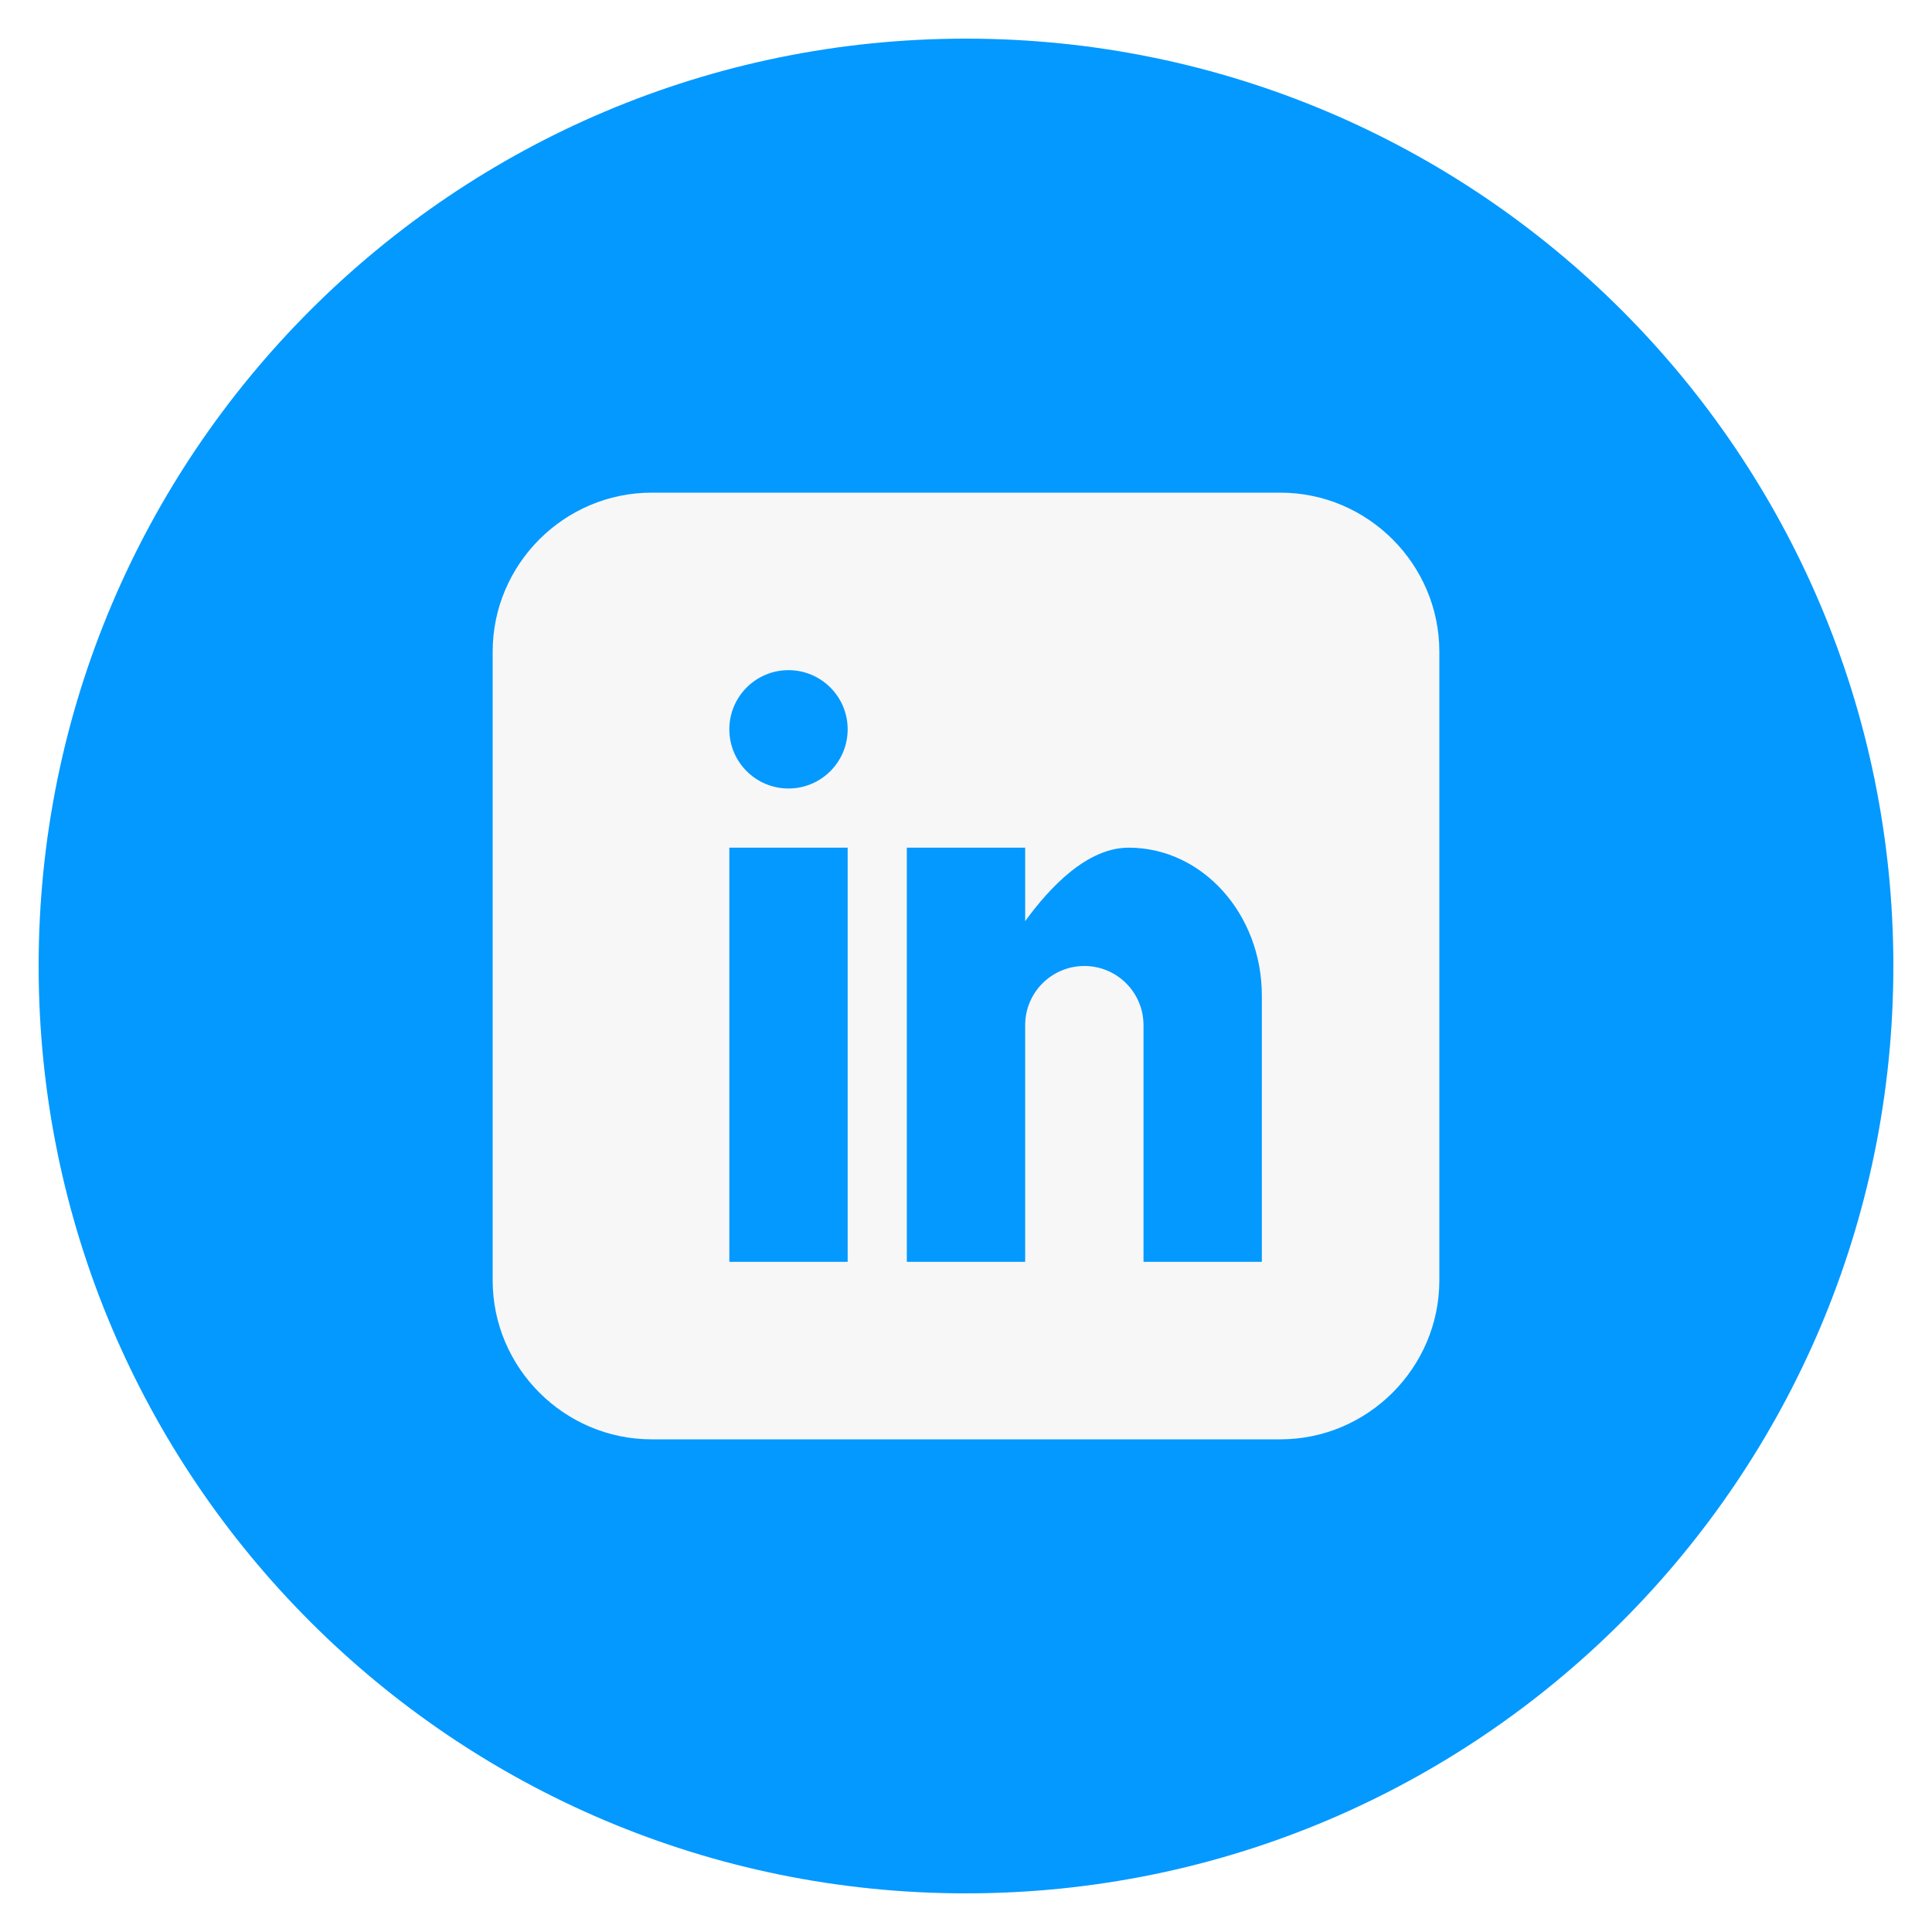
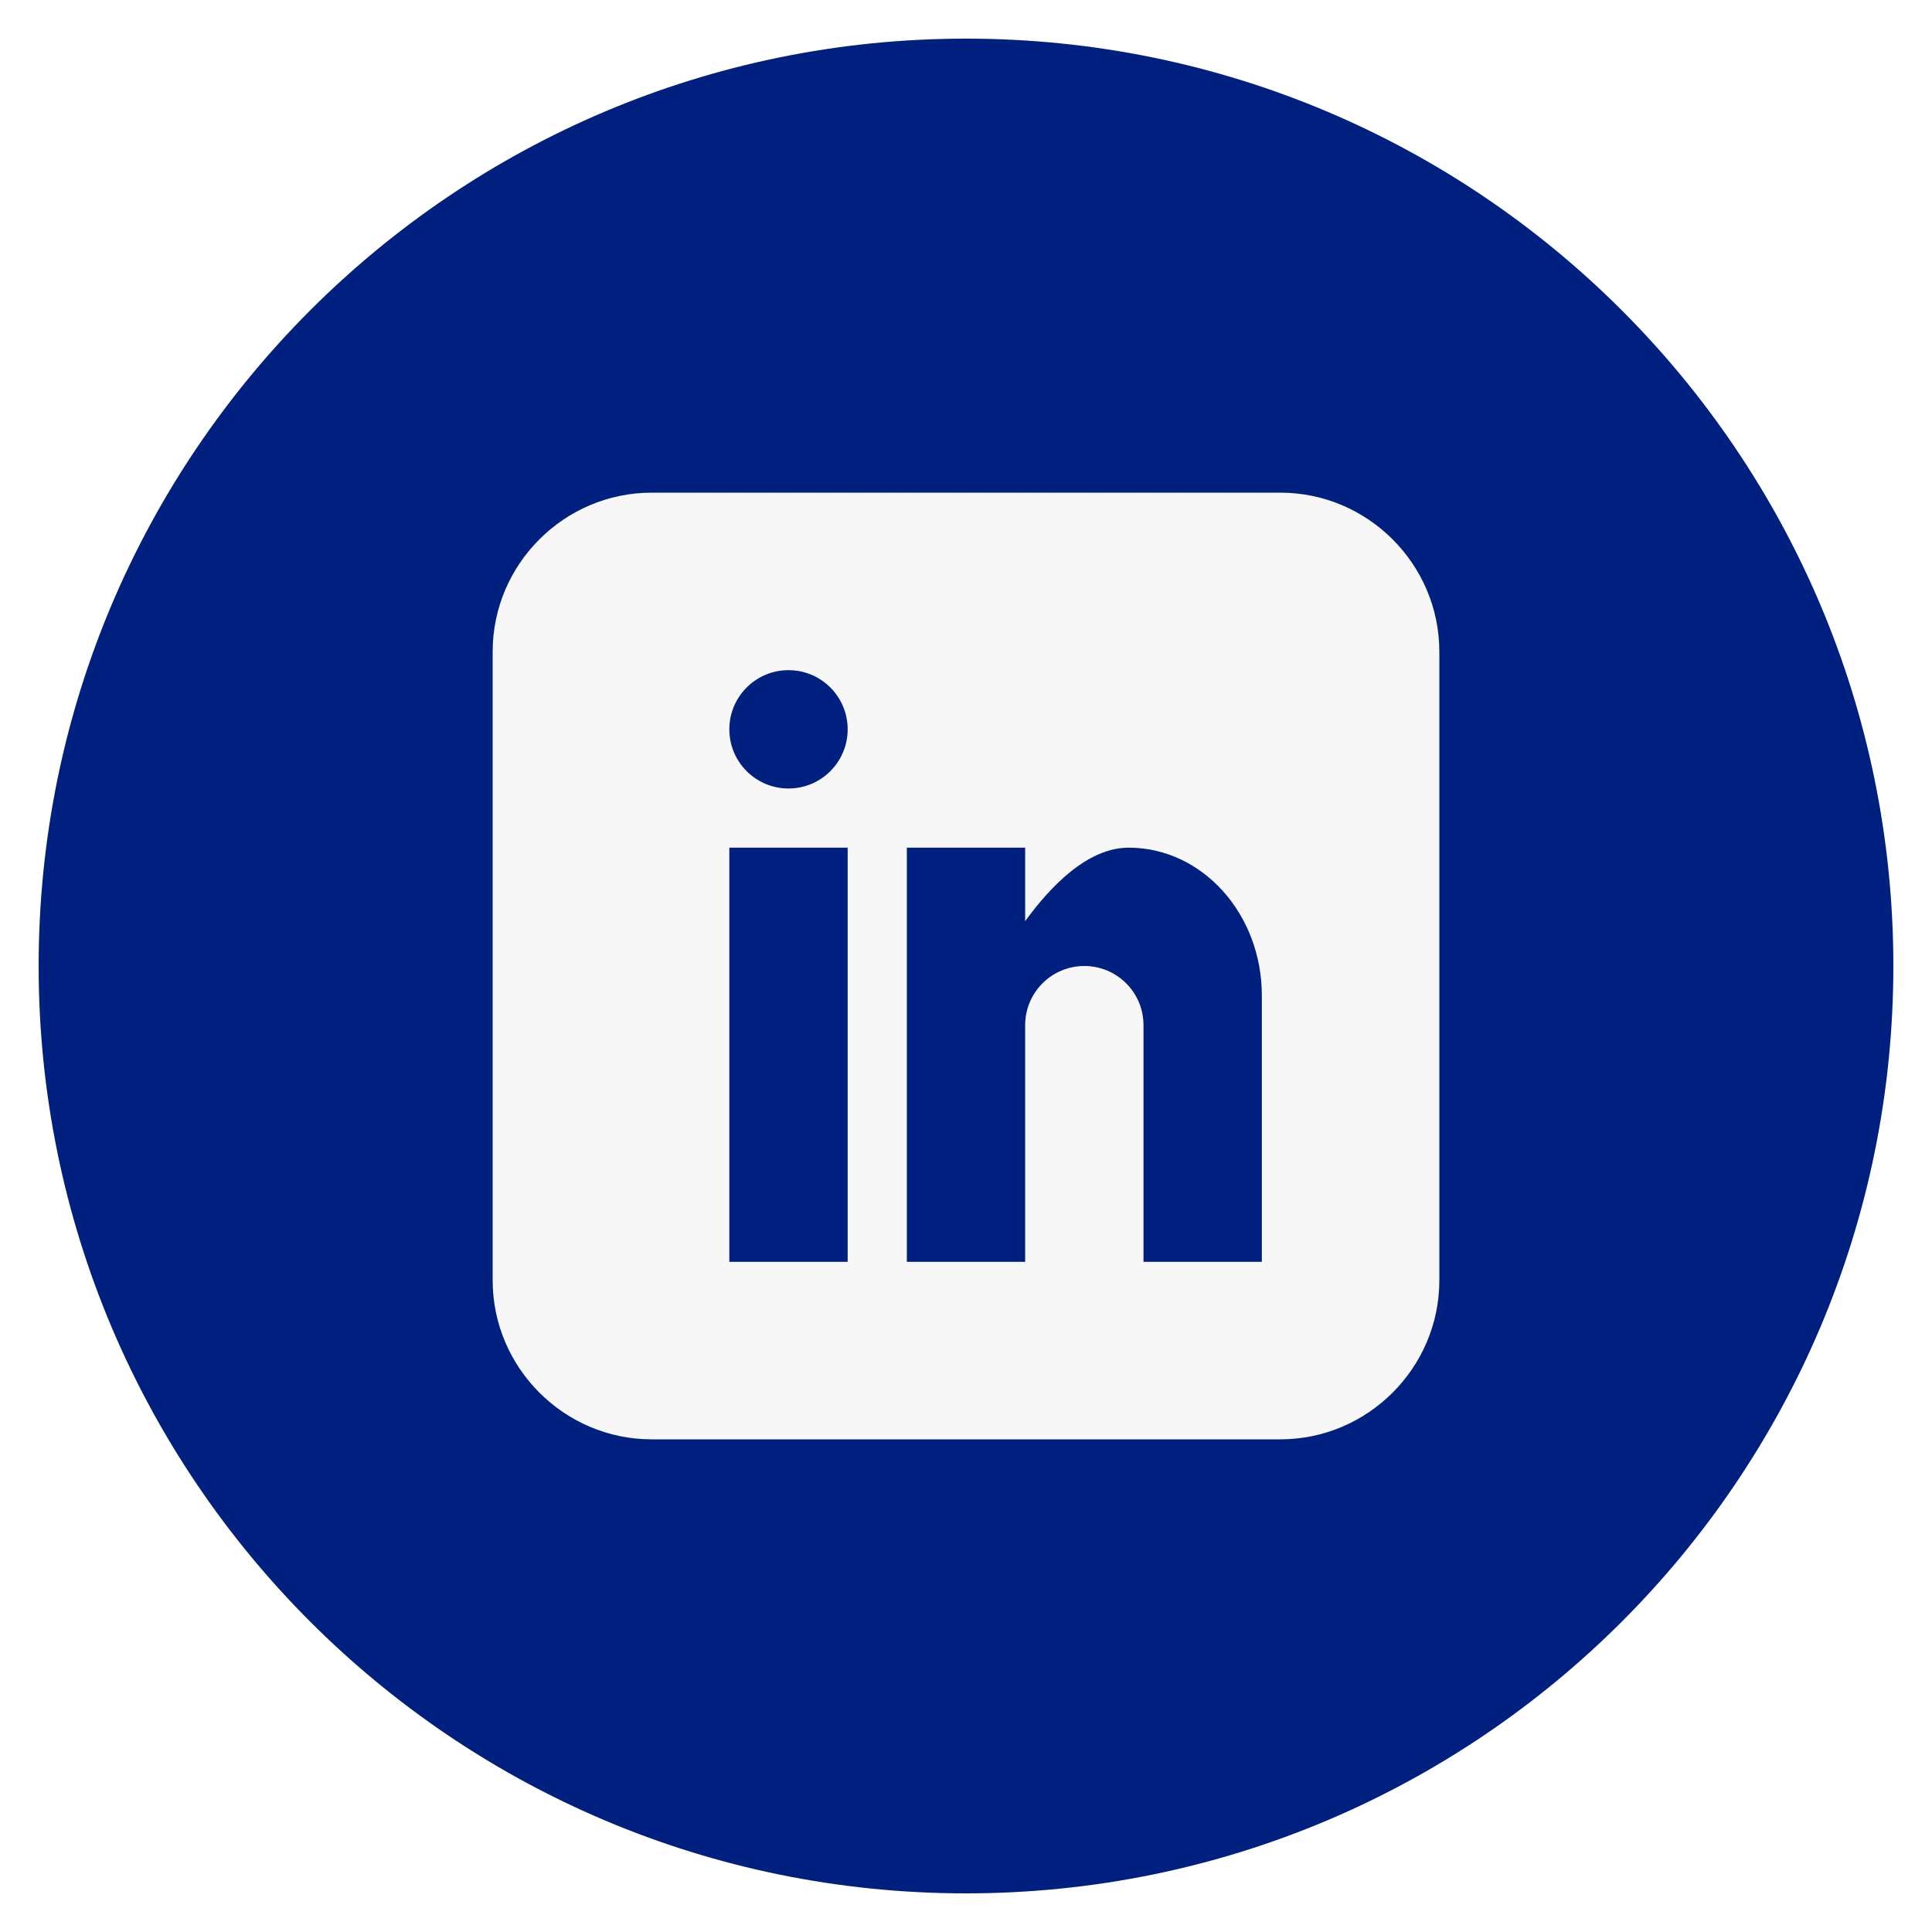
<svg xmlns="http://www.w3.org/2000/svg" id="linkedin" class="custom-icon" version="1.1" viewBox="0 0 100 100">
-   <circle class="outer-shape" cx="50" cy="50" r="48" style="opacity: 1; fill: rgb(3, 153, 255);" />
+   <circle class="outer-shape" cx="50" cy="50" r="48" style="opacity: 1; fill: rgb(0, 32, 128);" />
  <path class="inner-shape" style="opacity:1;fill:#f7f7f7;" transform="translate(25,25) scale(0.5)" d="M82.539,1H17.461C8.408,1,1,8.408,1,17.461v65.078C1,91.592,8.408,99,17.461,99h65.078C91.592,99,99,91.592,99,82.539 V17.461C99,8.408,91.592,1,82.539,1z M37.75,80.625H25.5V37.75h12.25V80.625z M31.625,31.625c-3.383,0-6.125-2.742-6.125-6.125 s2.742-6.125,6.125-6.125s6.125,2.742,6.125,6.125S35.008,31.625,31.625,31.625z M80.625,80.625h-12.25v-24.5 c0-3.383-2.742-6.125-6.125-6.125s-6.125,2.742-6.125,6.125v24.5h-12.25V37.75h12.25v7.606c2.526-3.47,6.389-7.606,10.719-7.606 c7.612,0,13.782,6.856,13.782,15.312L80.625,80.625L80.625,80.625z" />
</svg>
